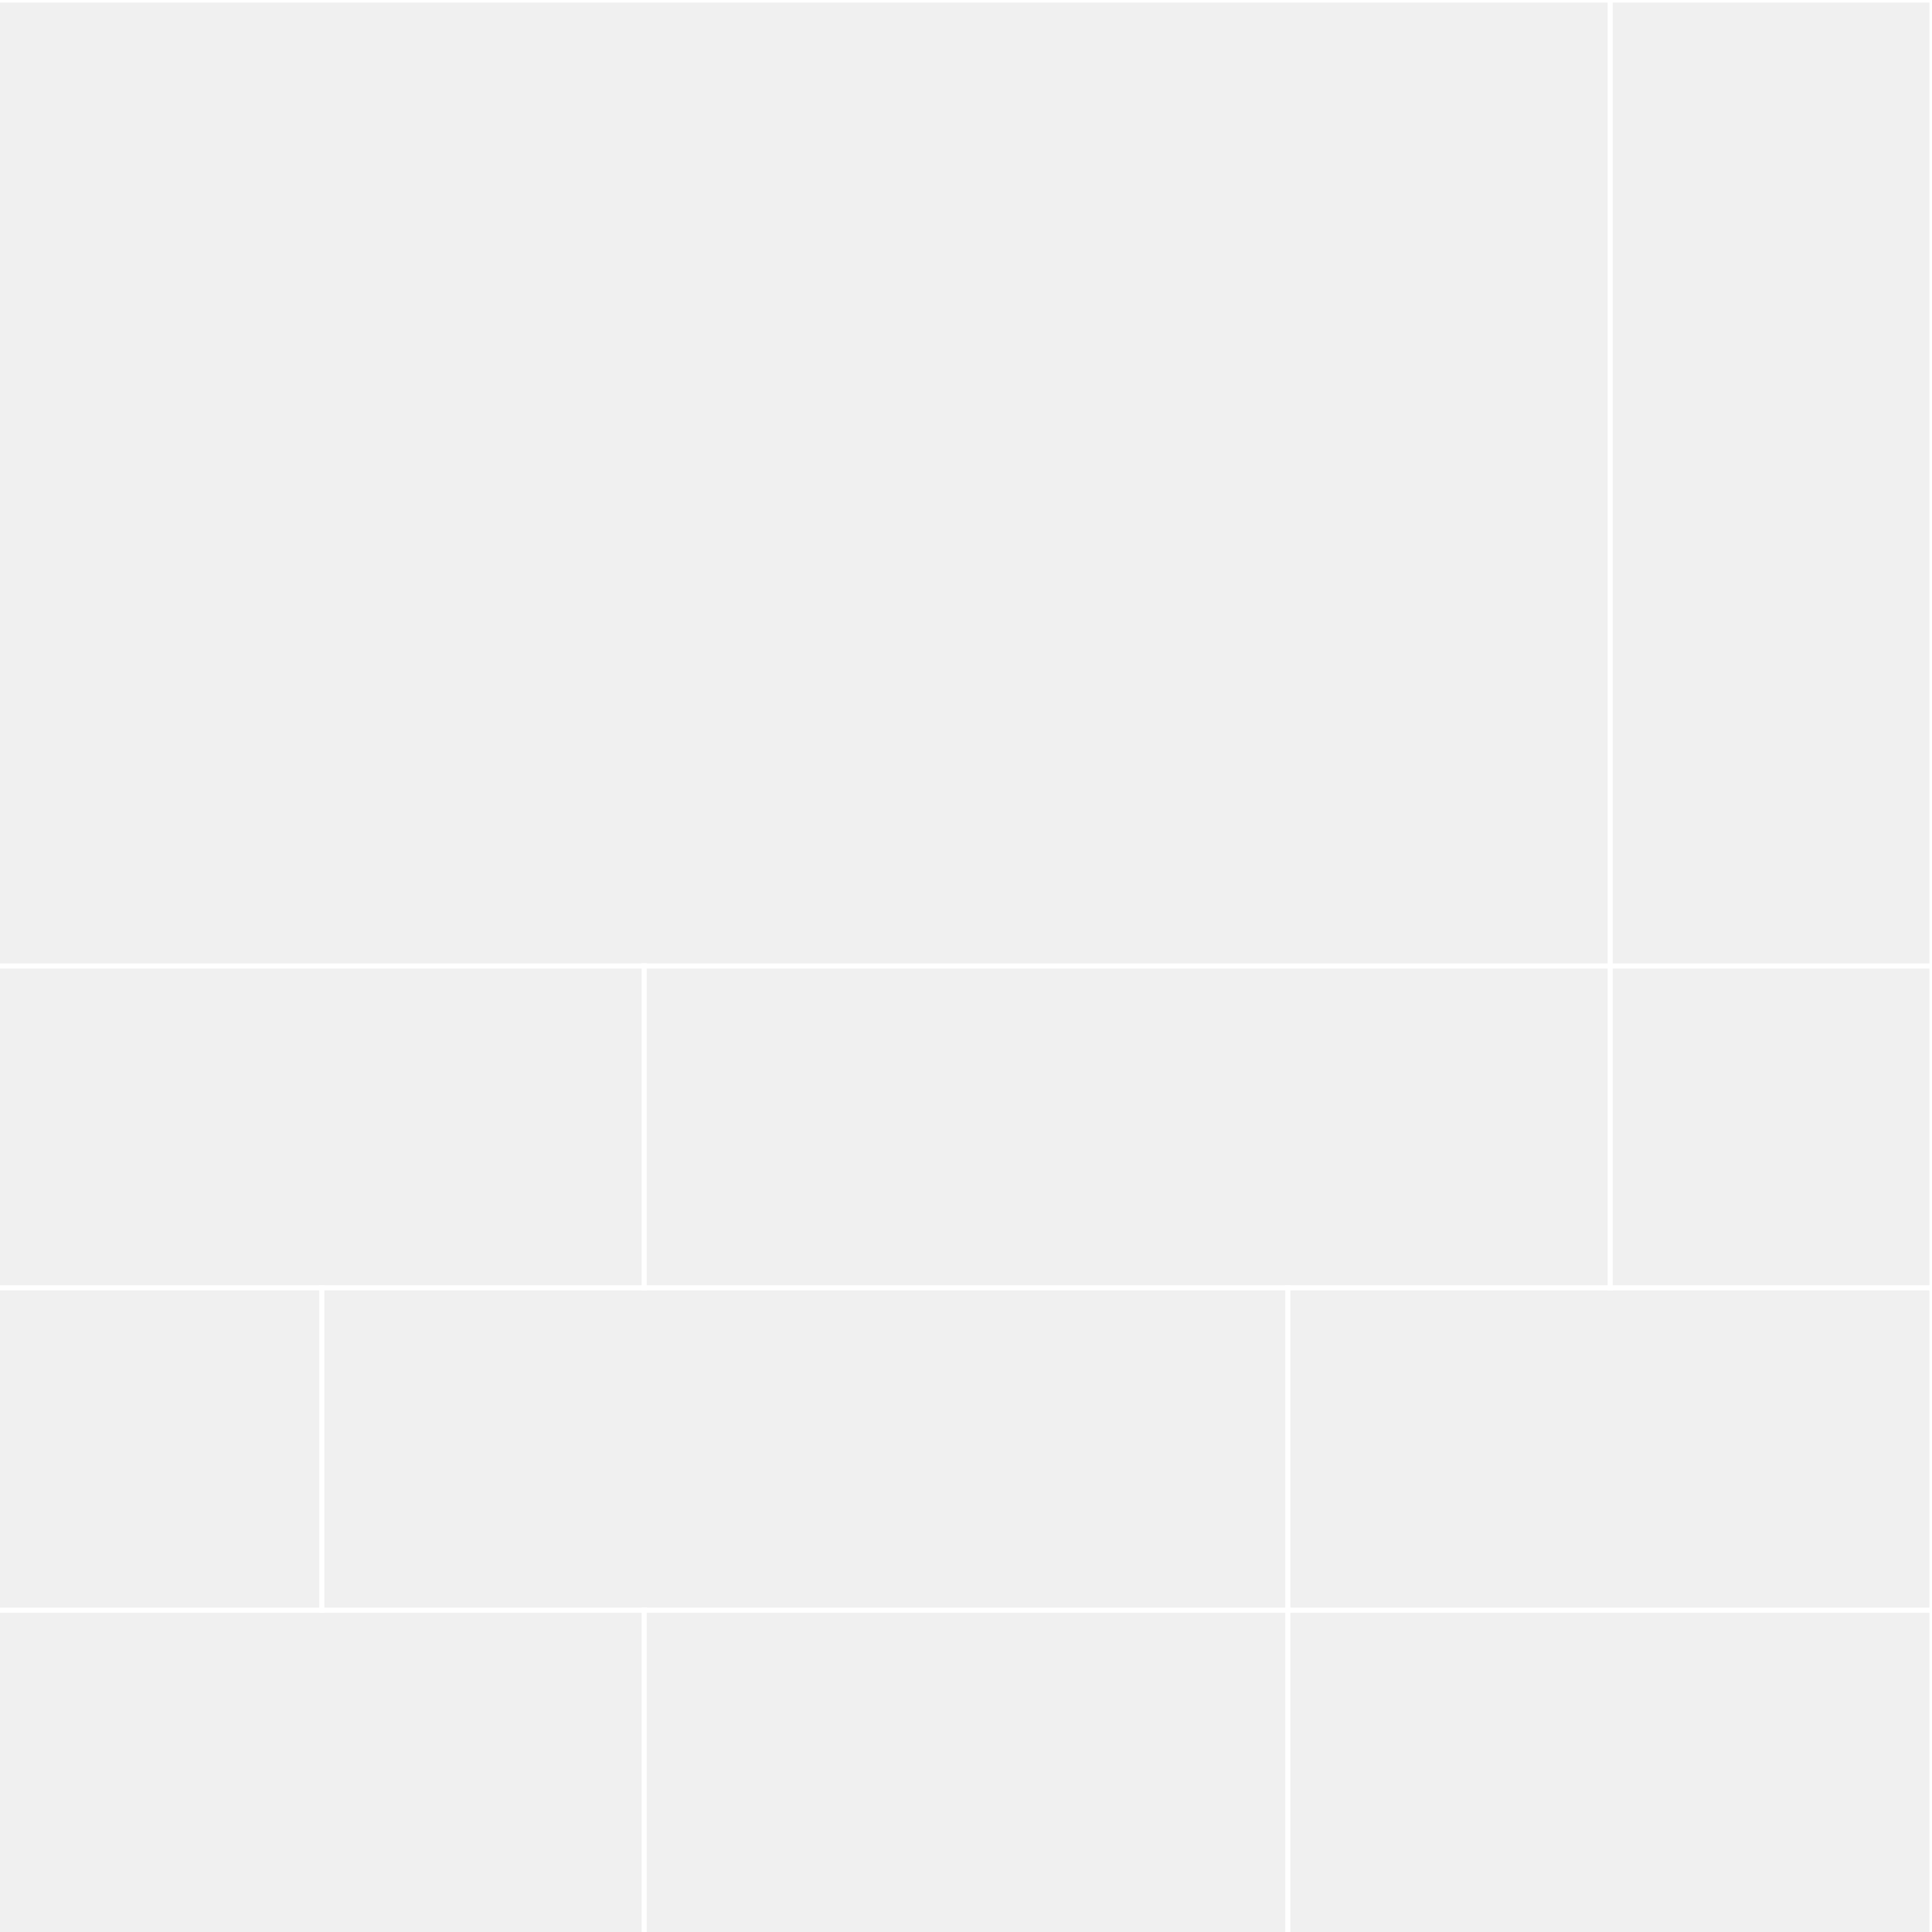
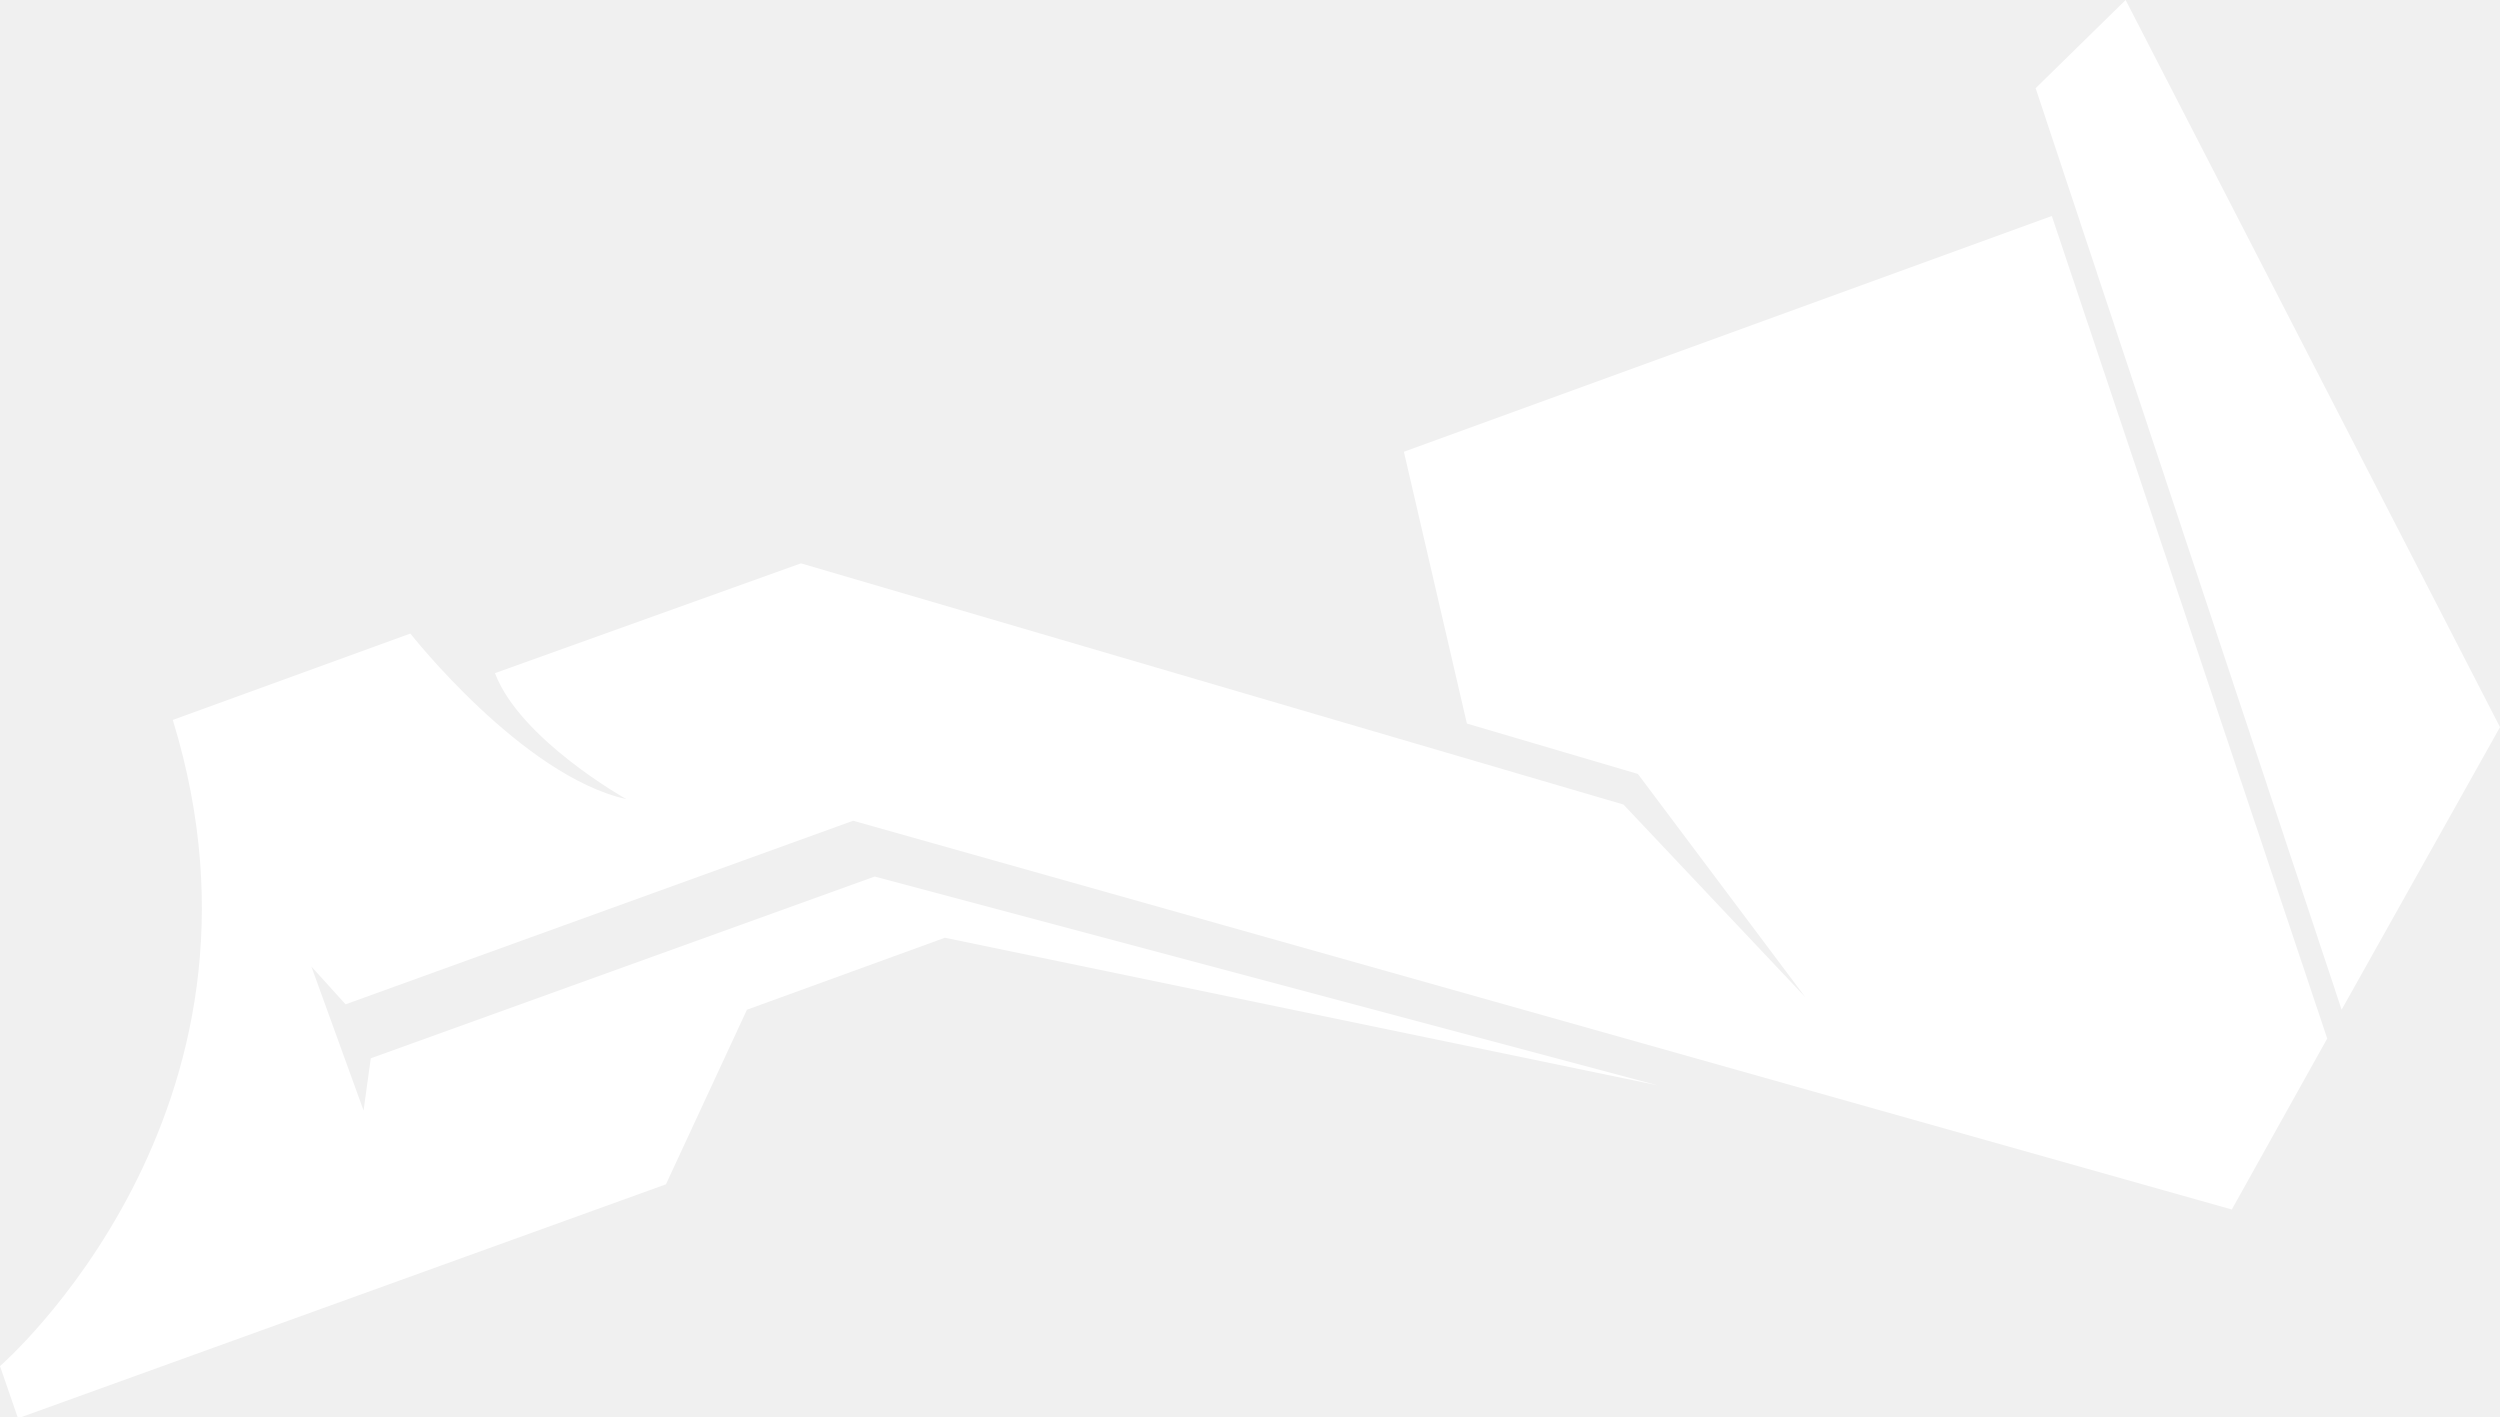
- <svg xmlns="http://www.w3.org/2000/svg" version="1.1" id="Layer_1" x="0px" y="0px" viewBox="0 0 377 377" style="enable-background:new 0 0 377 377;" xml:space="preserve">
+ <svg xmlns="http://www.w3.org/2000/svg" version="1.1" id="Layer_1" x="0px" y="0px" viewBox="0 0 138.9 78.7" style="enable-background:new 0 0 138.9 78.7;" xml:space="preserve">
  <style type="text/css">
- 	.st0{stroke:#FFFFFF;stroke-linecap:square;}
+ 	.st0{fill:#FFFFFF;}
</style>
-   <g id="two-4894" transform="matrix(1 0 0 1 0 0)">
-     <path id="two-4906" class="st0" d="M0,0h314.2" />
-     <path id="two-4907" class="st0" d="M314.2,188.5V0" />
-     <path id="two-4908" class="st0" d="M0,188.5h125.7" />
-     <path id="two-4909" class="st0" d="M125.7,251.3v-62.8" />
-     <path id="two-4910" class="st0" d="M0,251.3h62.8" />
-     <path id="two-4911" class="st0" d="M62.8,314.2v-62.8" />
-     <path id="two-4912" class="st0" d="M0,314.2h125.7" />
-     <path id="two-4913" class="st0" d="M125.7,377v-62.8" />
-     <path id="two-4914" class="st0" d="M62.8,251.3h188.5" />
-     <path id="two-4915" class="st0" d="M251.3,314.2v-62.8" />
-     <path id="two-4916" class="st0" d="M125.7,188.5h188.5" />
-     <path id="two-4917" class="st0" d="M314.2,251.3v-62.8" />
-     <path id="two-4918" class="st0" d="M125.7,314.2h125.7" />
-     <path id="two-4919" class="st0" d="M251.3,377v-62.8" />
-     <path id="two-4920" class="st0" d="M251.3,251.3H377" />
-     <path id="two-4921" class="st0" d="M377,314.2v-62.8" />
-     <path id="two-4922" class="st0" d="M251.3,314.2H377" />
-     <path id="two-4923" class="st0" d="M377,377v-62.8" />
-     <path id="two-4924" class="st0" d="M314.2,0H377" />
-     <path id="two-4925" class="st0" d="M377,188.5V0" />
-     <path id="two-4926" class="st0" d="M314.2,188.5H377" />
-     <path id="two-4927" class="st0" d="M377,251.3v-62.8" />
+   <g>
+     <g id="_Layer_">
+       <path class="st0" d="M0,75.9l1,2.9l36-13l4.5-9.7l11-4l39.6,8.2L48.6,48.7L20.6,58.8l-0.4,2.9l-2.9-8l1.9,2.1l28.2-10.2L124,67.2    l5.3-9.5L114,12L78,25.1l3.5,15.1L91,43l9.3,12.4L90.2,44.7L44.5,31.3l-17,6.1c1.4,3.7,7.3,7,7.3,7c-5.8-1.3-12-9.2-12-9.2L9.6,40    C16.3,61.8,0,75.9,0,75.9z" />
+       <polygon class="st0" points="118.1,0 113.1,4.9 130.1,56.1 138.9,40.4   " />
+     </g>
  </g>
</svg>
